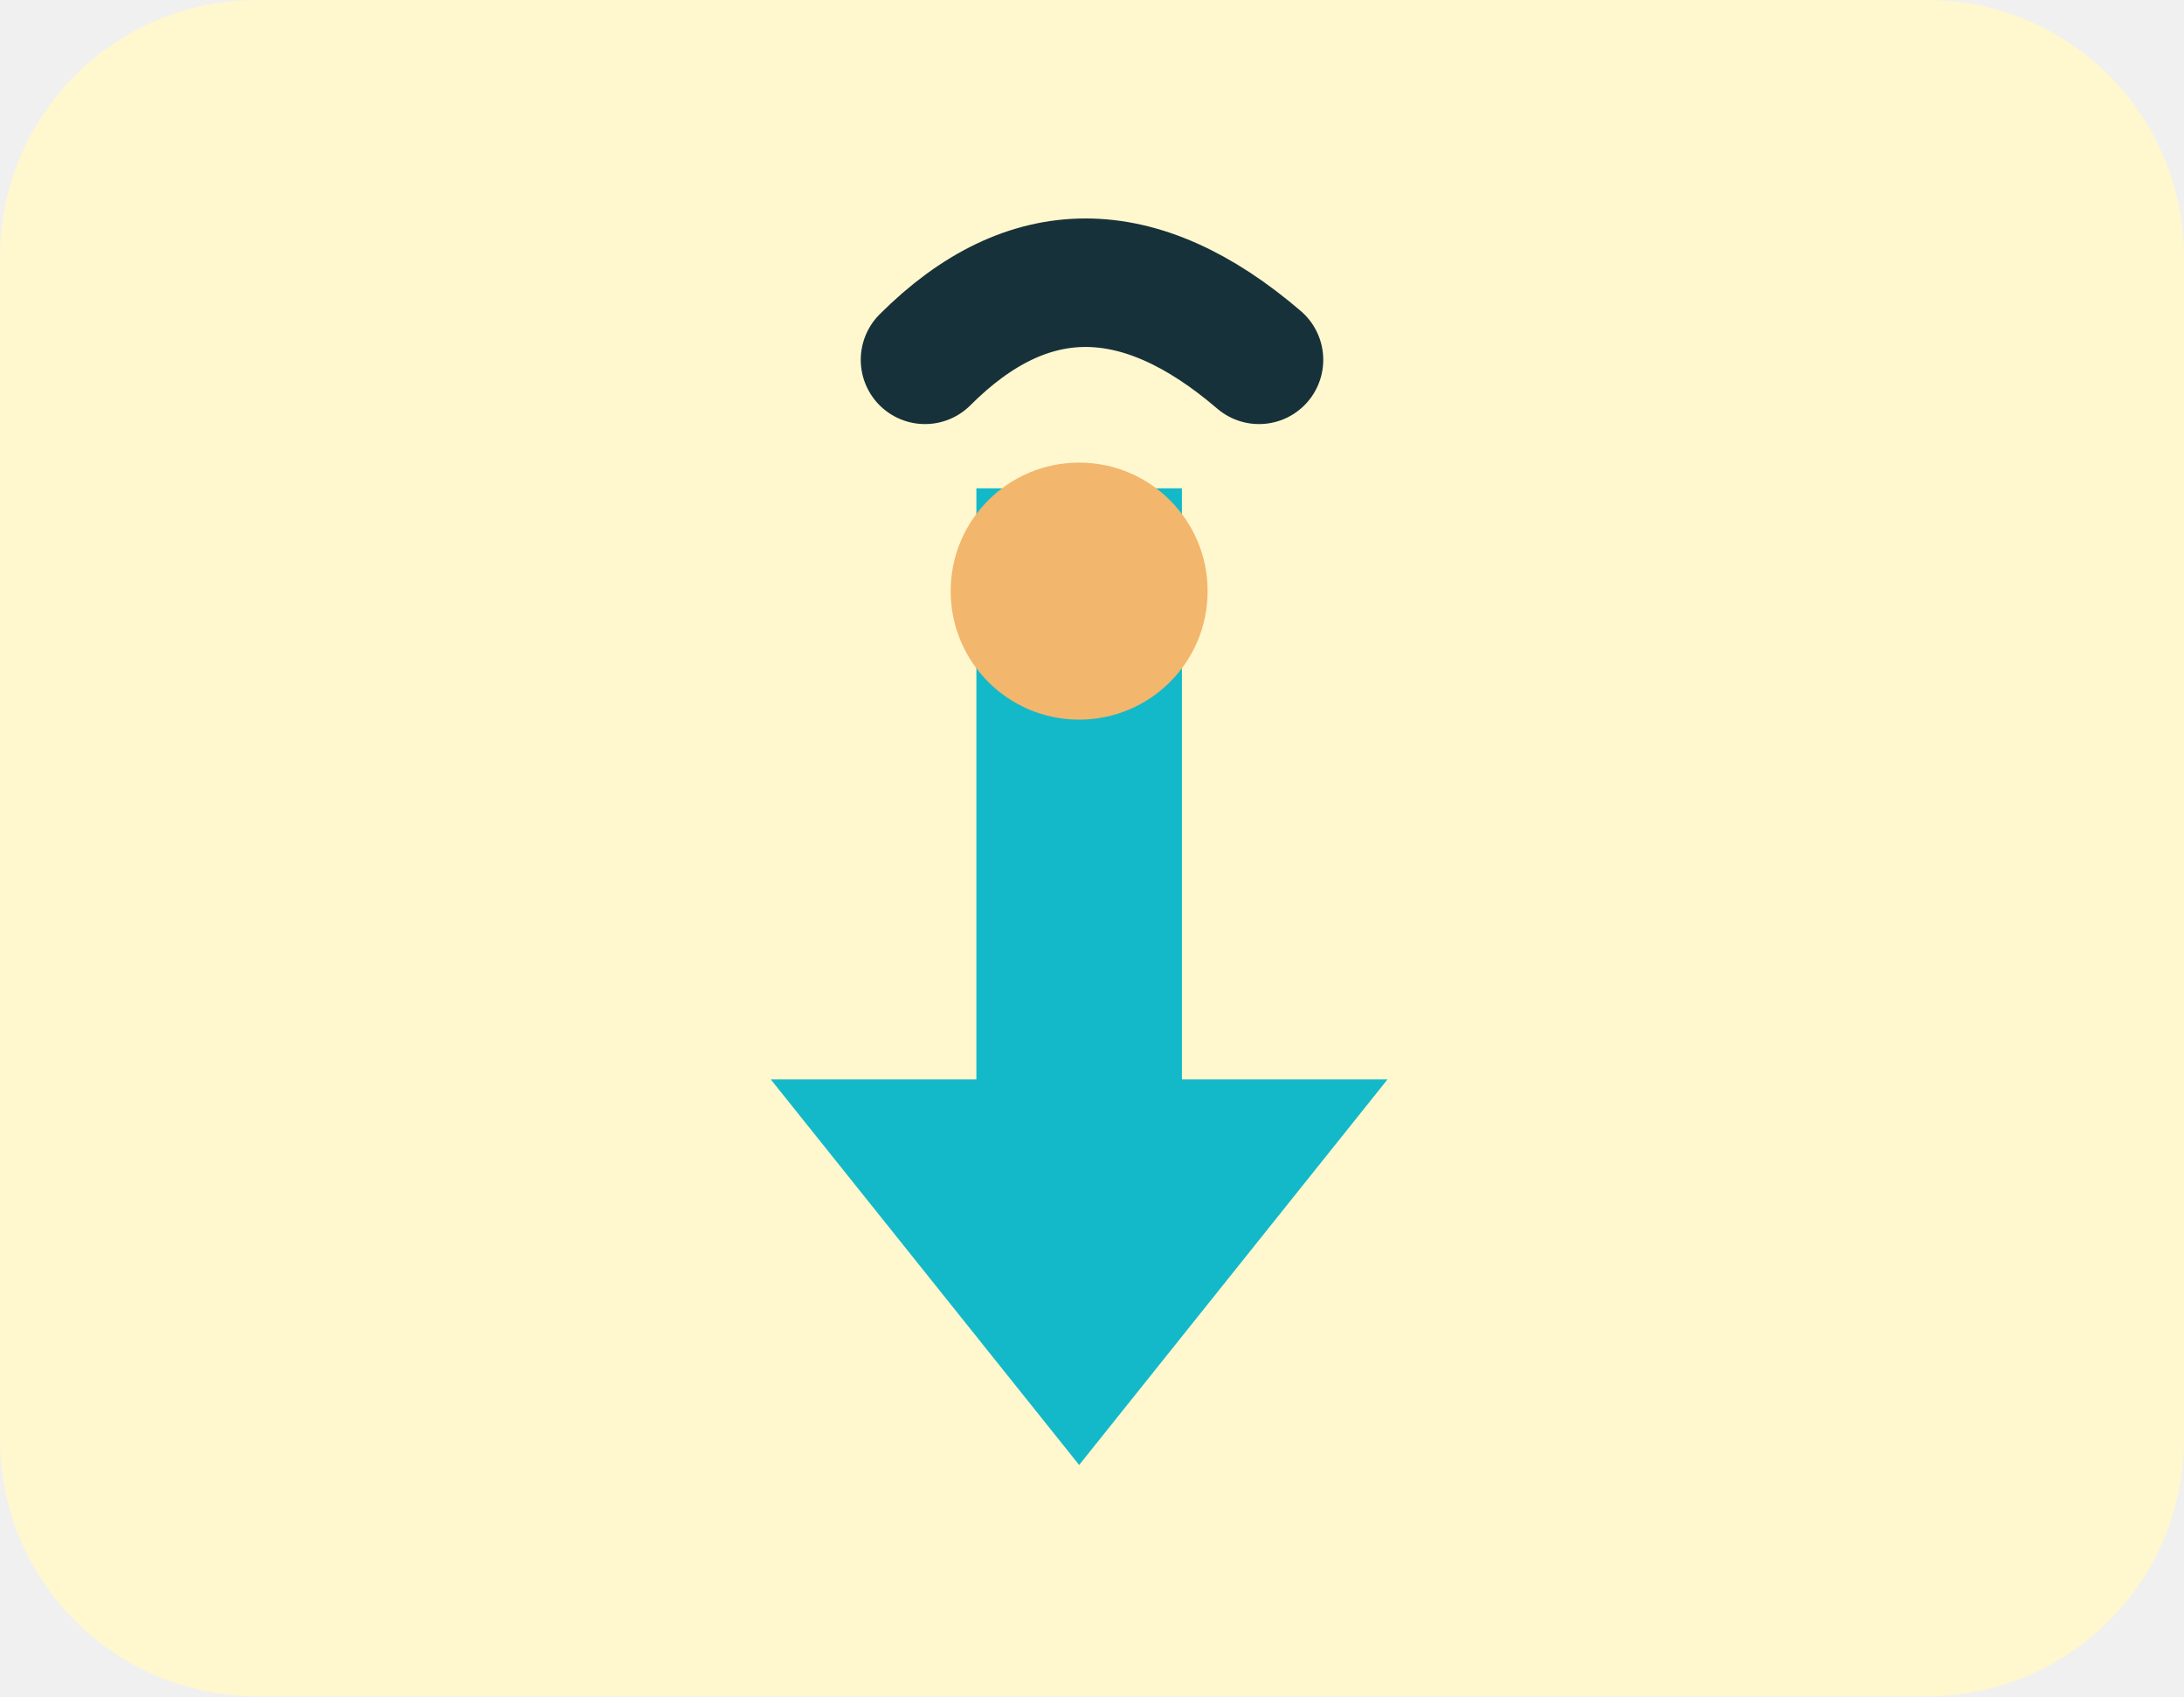
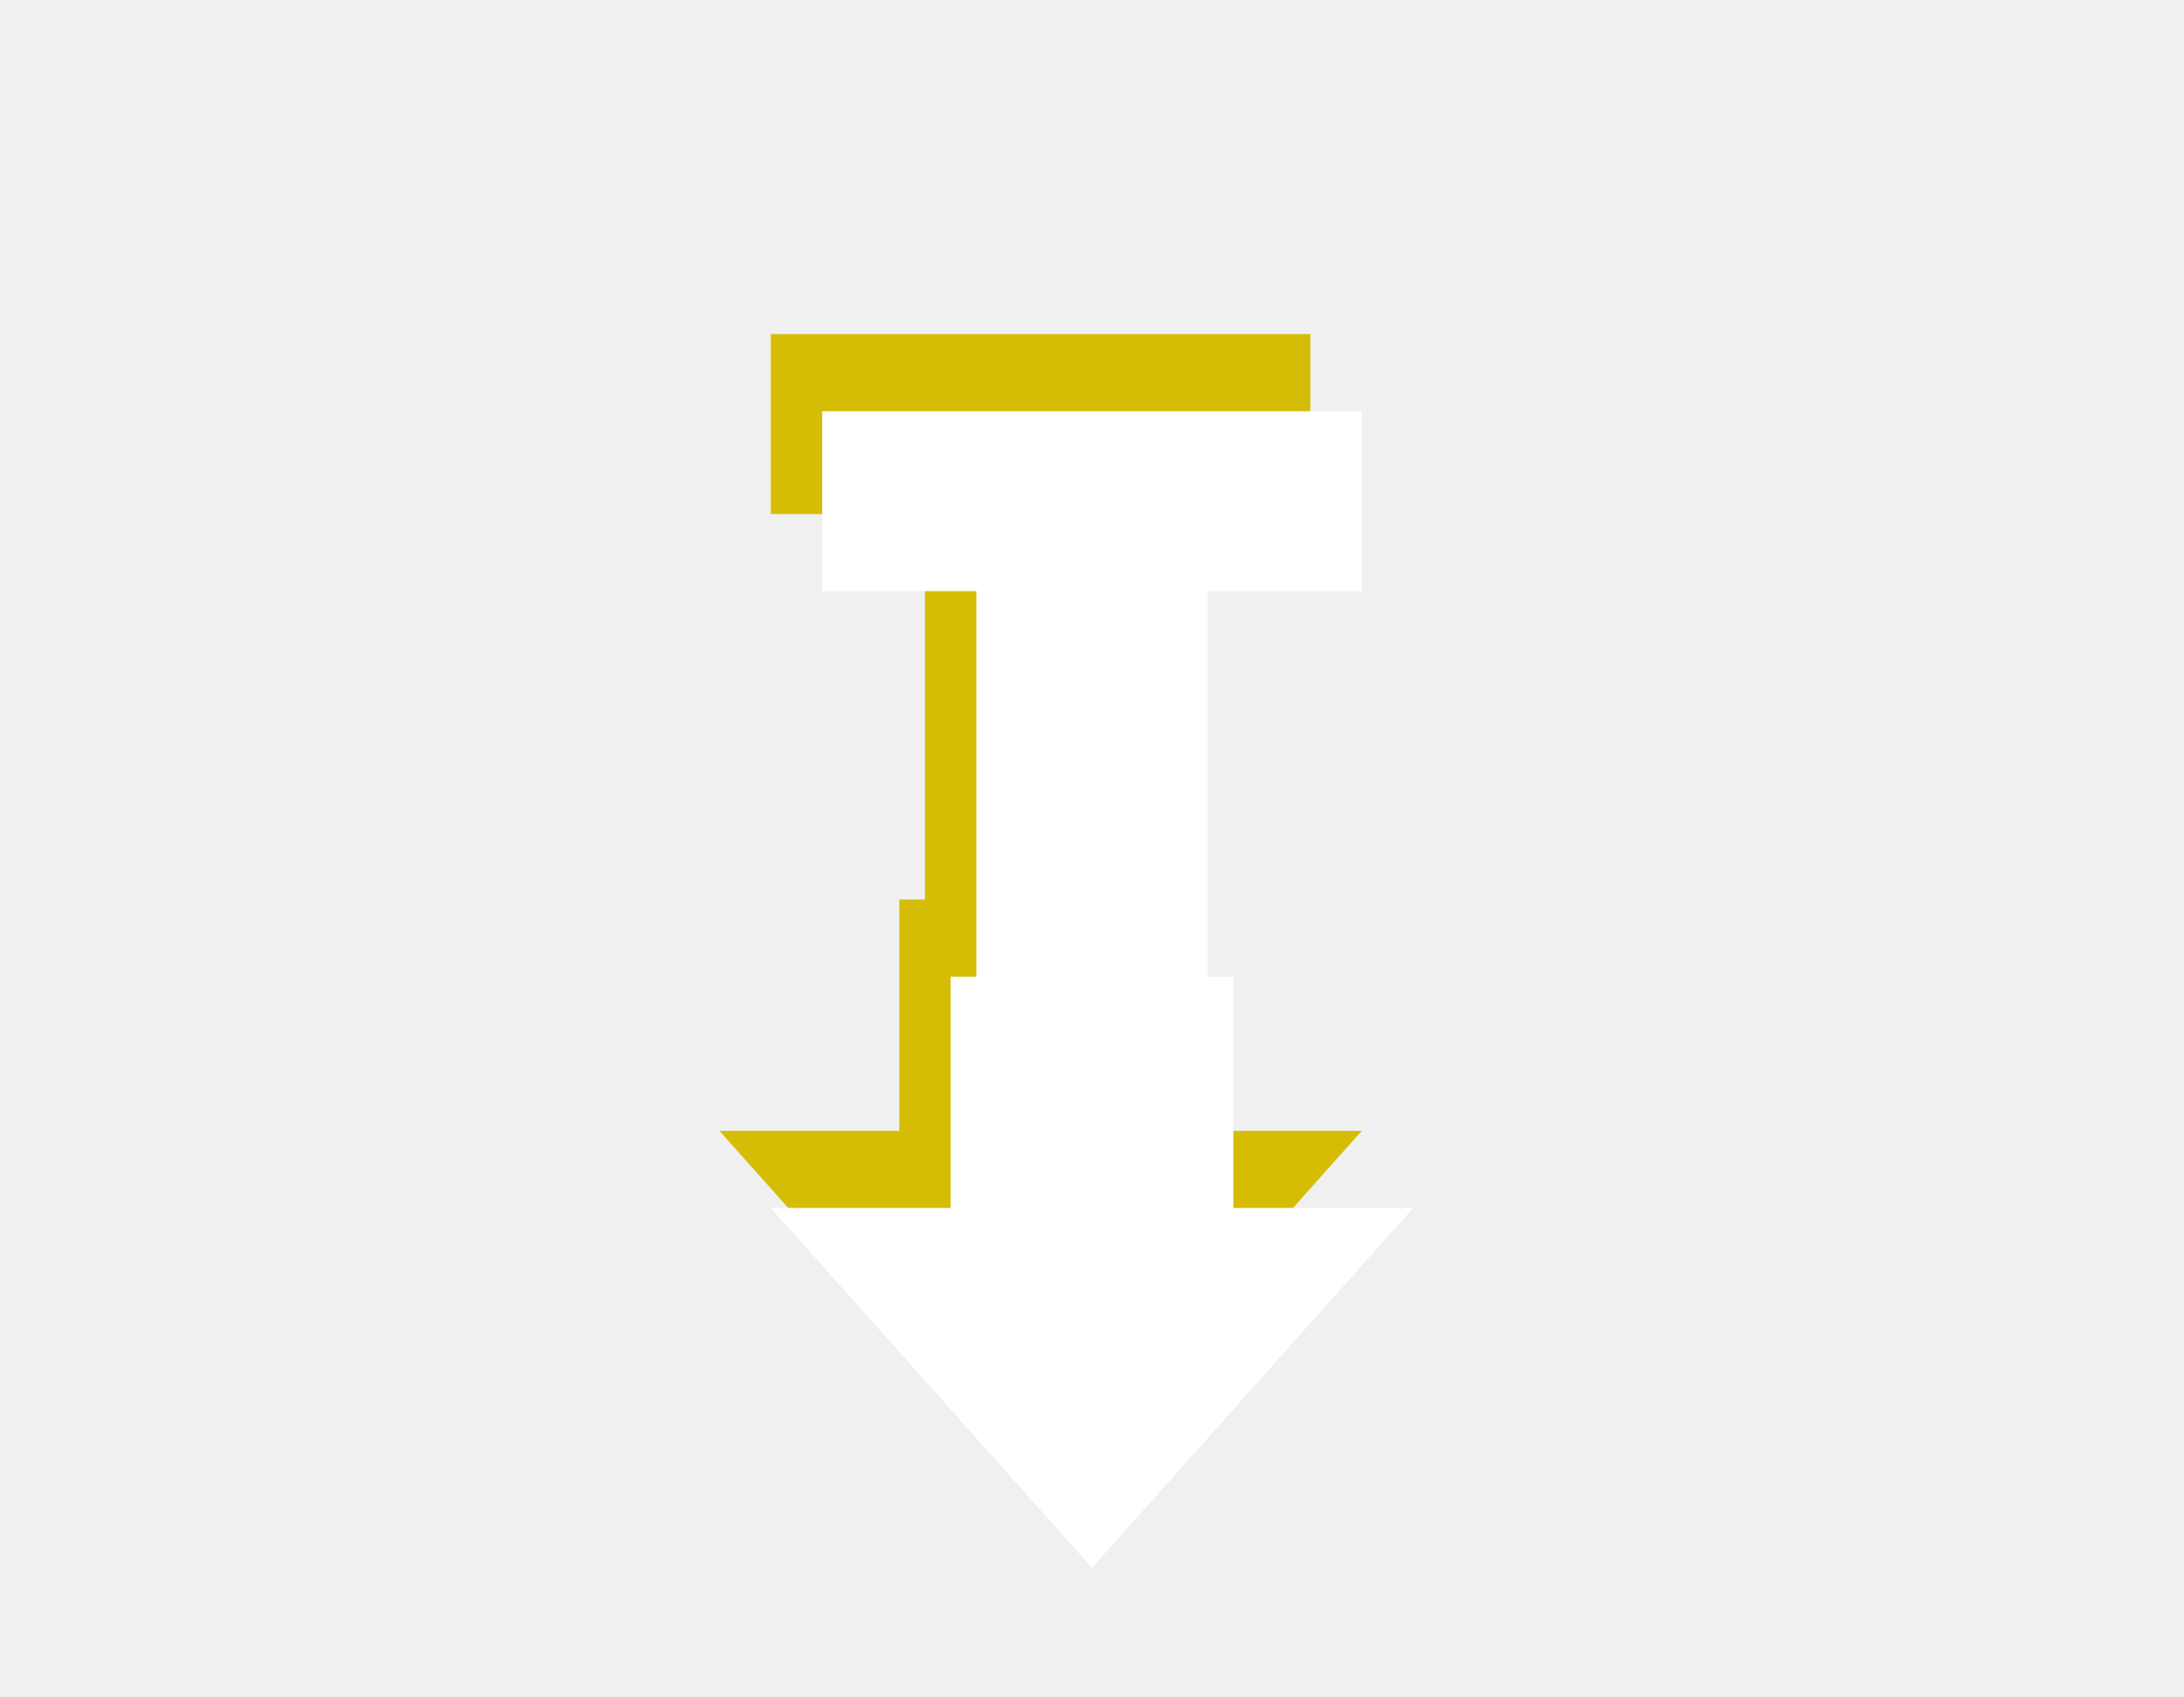
- <svg xmlns="http://www.w3.org/2000/svg" viewBox="0 0 85 66">
-   <rect width="85" height="66" rx="10" fill="#fff7ce" />
-   <path d="M42 57 L30 42 H38 V19 H46 V42 H54 Z" fill="#13b9c8" />
-   <path d="M36 14 Q42 8 49 14" fill="none" stroke="#17313a" stroke-width="5" stroke-linecap="round" />
-   <circle cx="42" cy="23" r="5" fill="#f2b66d" />
+ <svg xmlns="http://www.w3.org/2000/svg" width="85" height="66" viewBox="0 0 85 66">
+   <g transform="rotate(180 42.5 33)">
+     <g transform="translate(2 3)" fill="#D6BD05">
+       <path d="M42.5 5 30 19h7v9h11v-9h7z" />
+       <path d="M38 18c0-2.5 2-4.5 4.5-4.5S47 15.5 47 18v25h6v7H32v-7h6z" />
+     </g>
+     <g fill="#FFF">
+       <path d="M42.5 5 30 19h7v9h11v-9h7z" />
+       <path d="M38 18c0-2.5 2-4.5 4.5-4.5S47 15.5 47 18v25h6v7H32v-7h6z" />
+     </g>
+   </g>
</svg>
